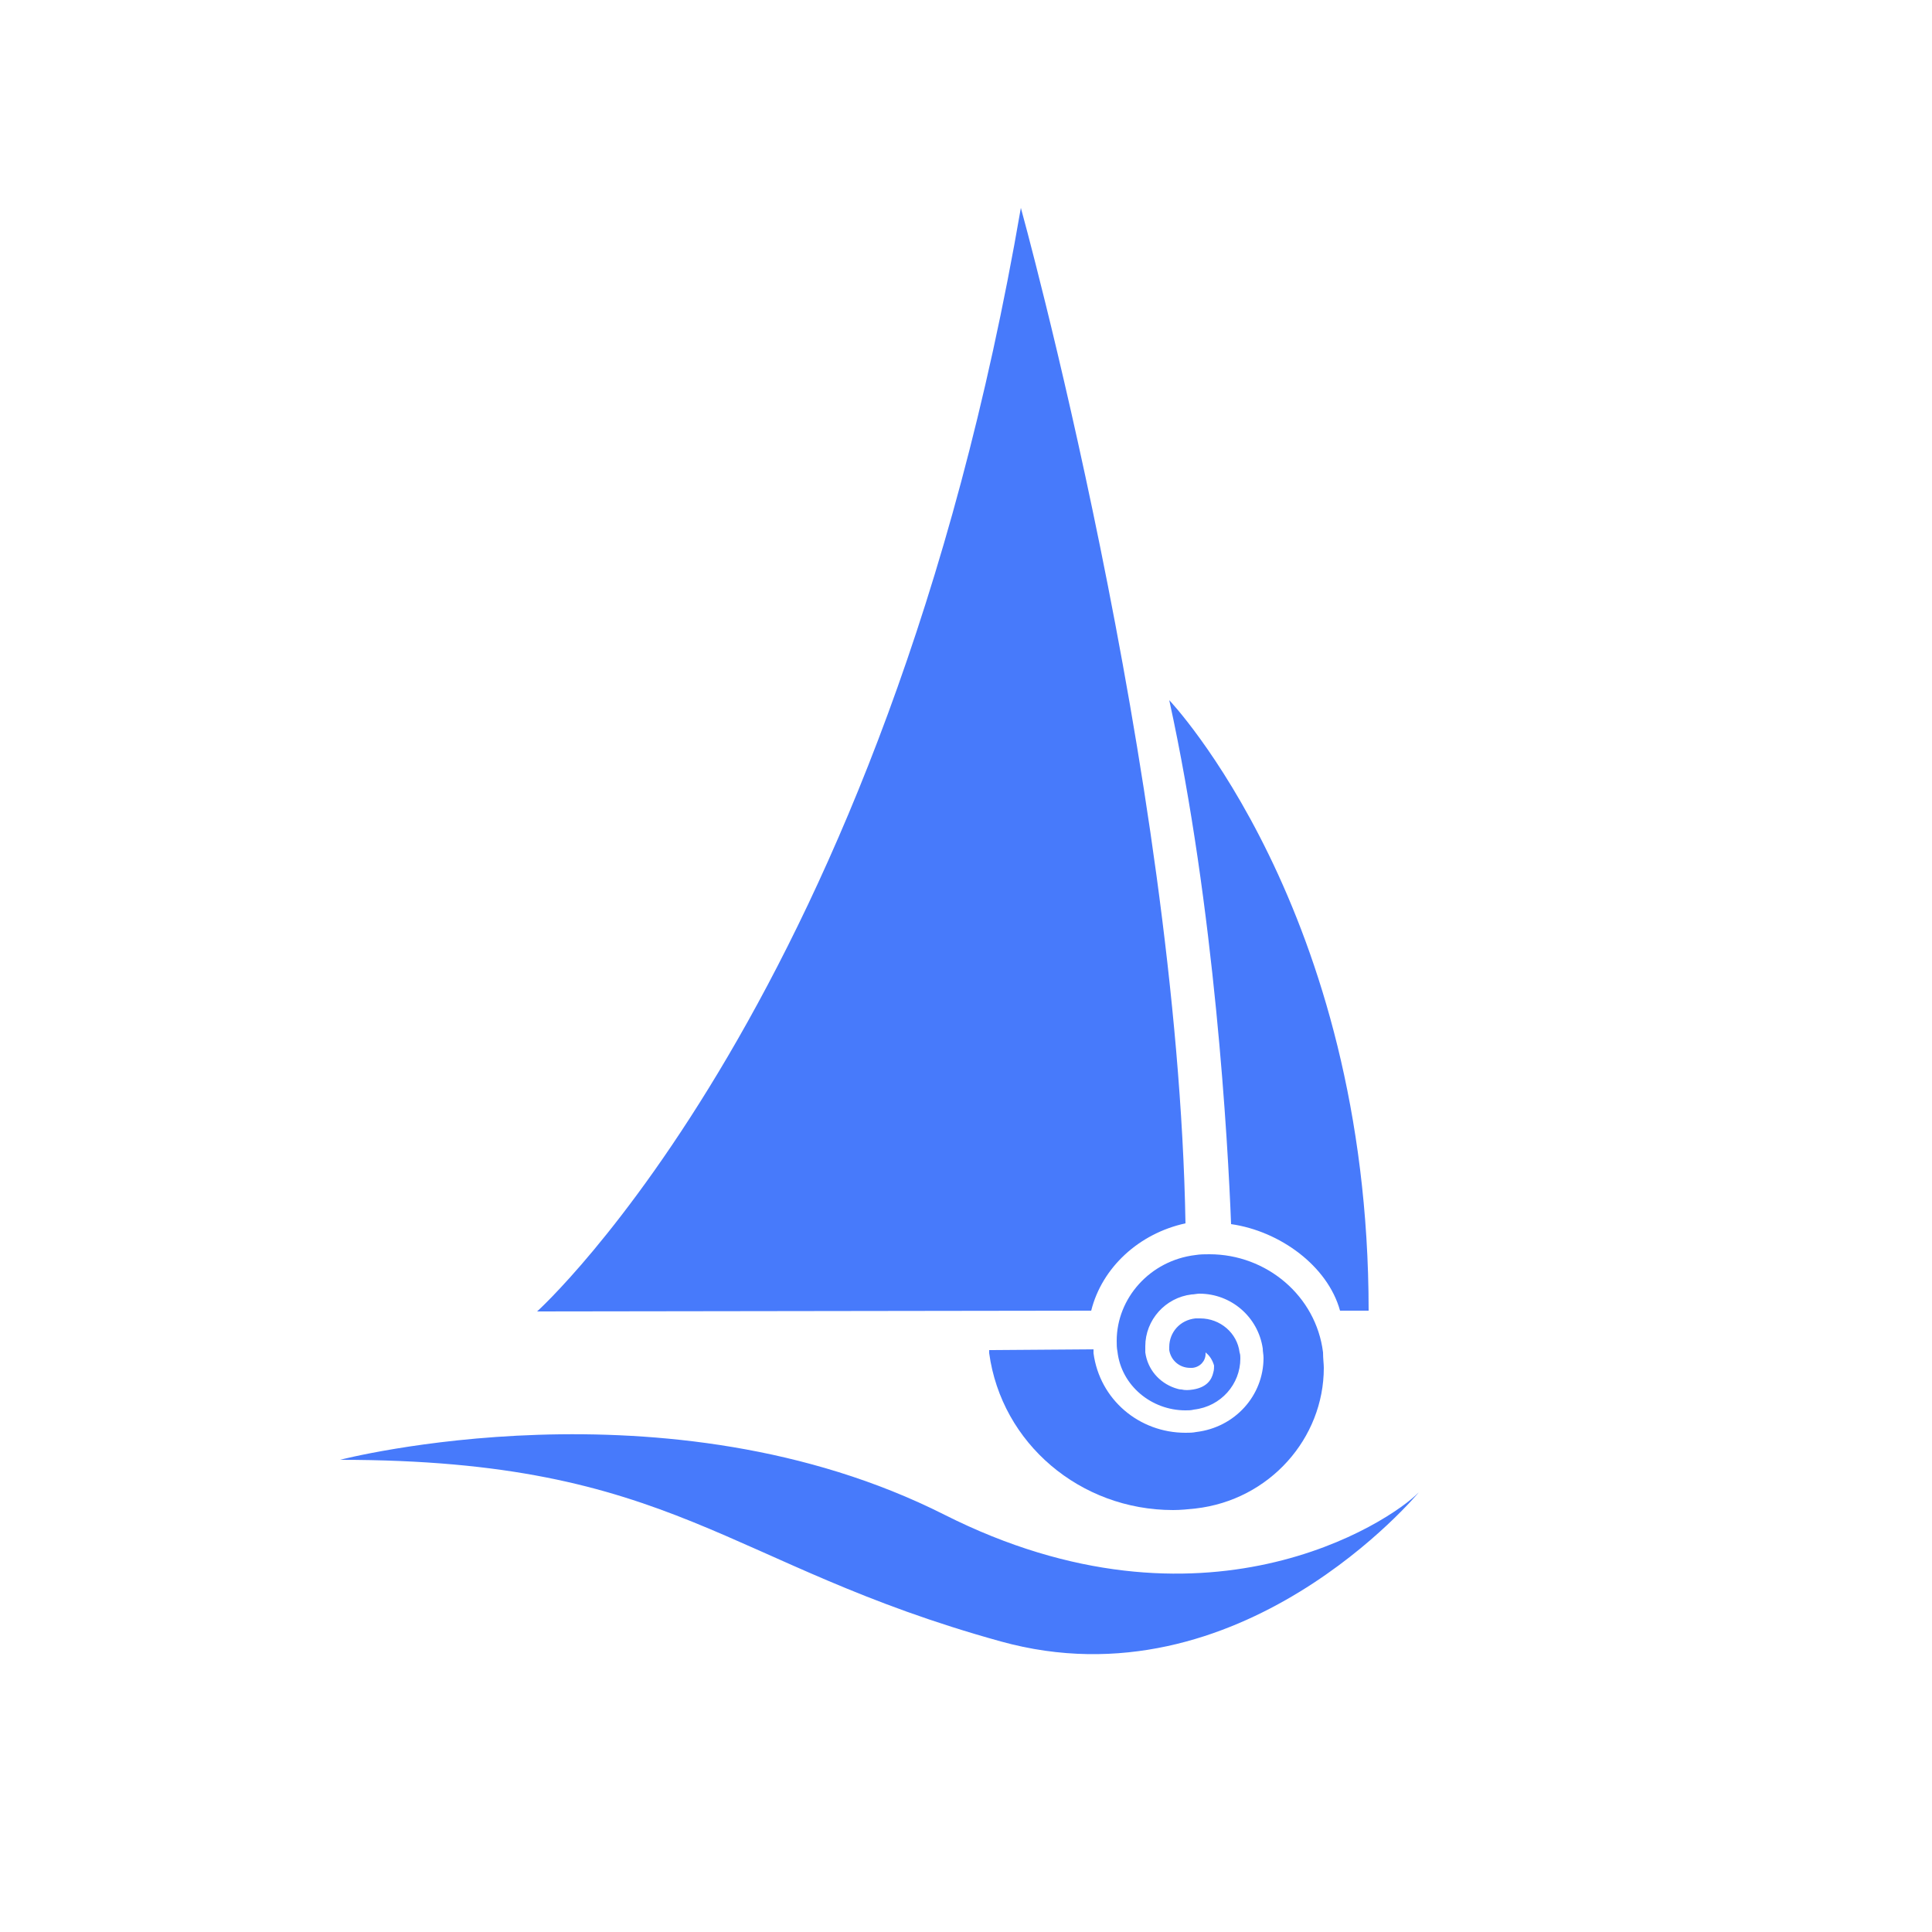
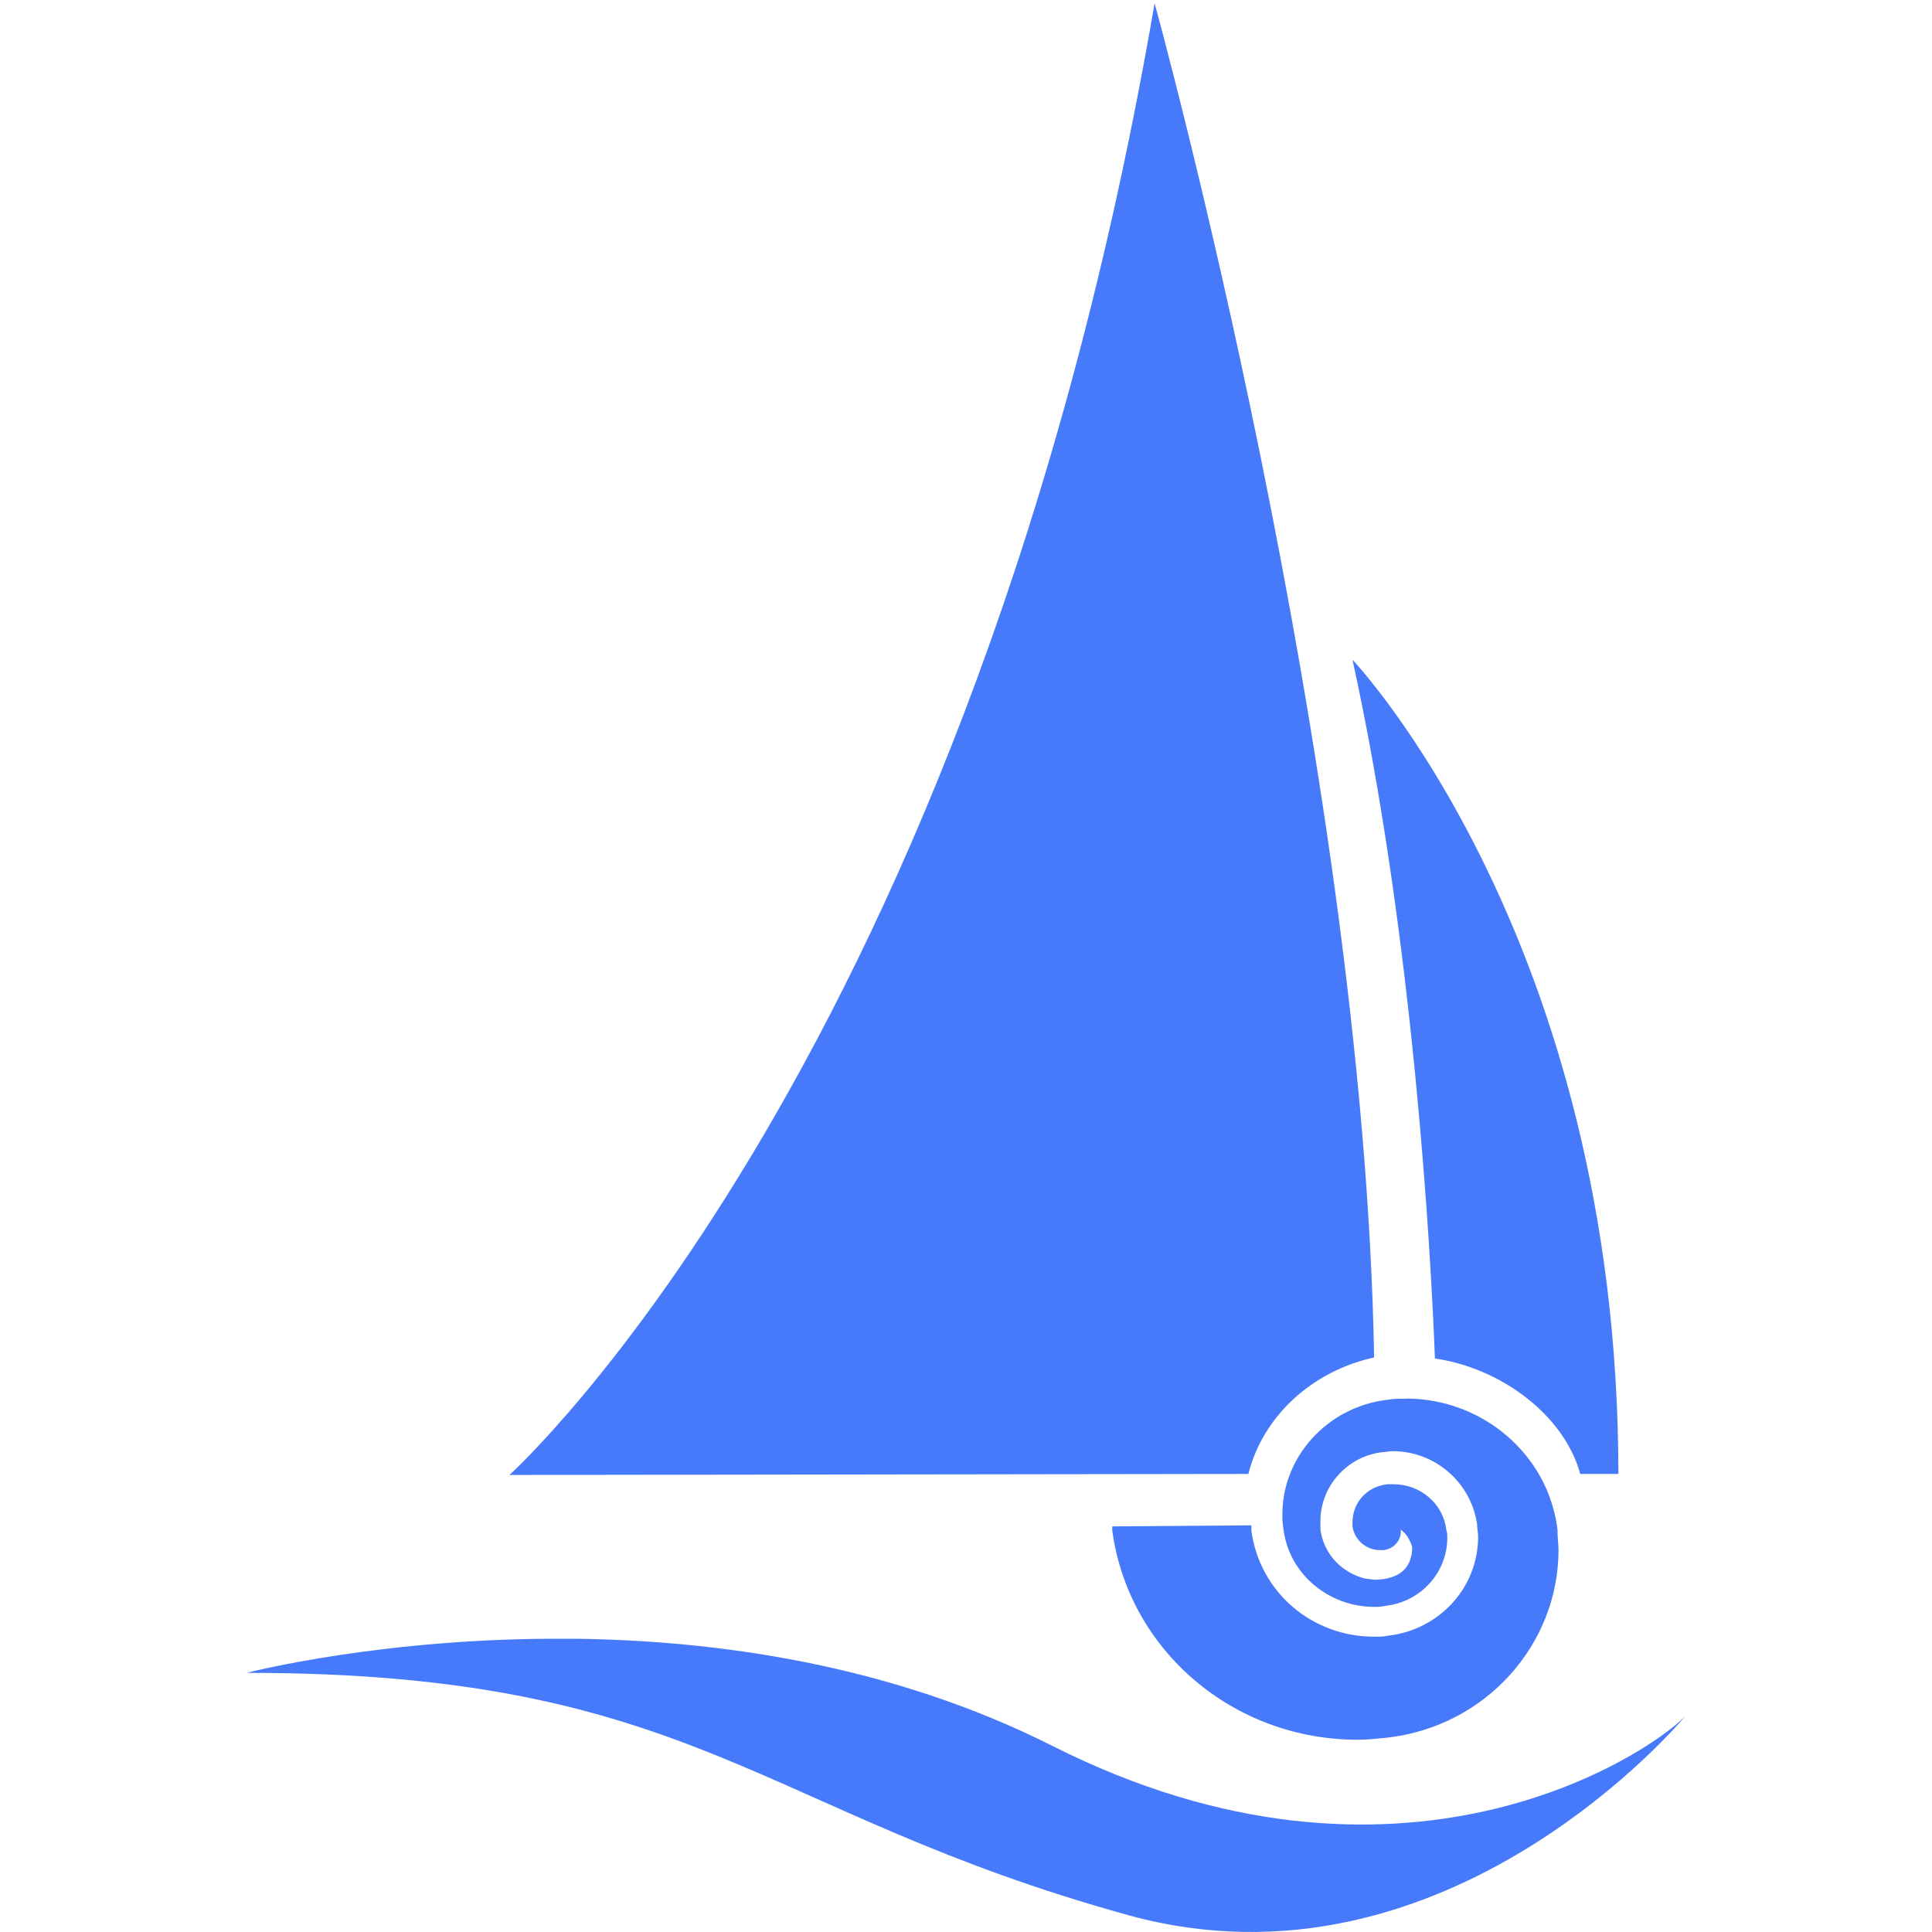
- <svg xmlns="http://www.w3.org/2000/svg" viewBox="0 0 250 250">
-   <path fill="#477AFB" d="M171.2 175c-.9-7.3-7.3-12.7-14.7-12.7-.6 0-1.2 0-1.8.1-5.9.7-10.2 5.6-10.2 11.1 0 .5 0 .9.1 1.4.5 4.4 4.4 7.6 8.8 7.6.4 0 .7 0 1.1-.1 3.5-.4 6-3.3 6-6.6 0-.3 0-.5-.1-.8-.3-2.5-2.5-4.4-5.1-4.4h-.6c-2 .2-3.4 1.8-3.4 3.7v.4c.2 1.3 1.3 2.3 2.7 2.3h.3c1-.1 1.7-.9 1.7-1.8v-.2l.1.1c.4.3.8.9 1 1.6 0 .2 0 .6-.1.9-.2.9-.8 1.9-2.6 2.2-.6.1-1.1.1-1.5 0-.3 0-.6-.1-.9-.2-2-.7-3.5-2.4-3.8-4.6v-.8c0-3.4 2.6-6.3 6-6.7.3 0 .7-.1 1-.1 4.1 0 7.6 3 8.2 7.1 0 .4.1.8.1 1.2 0 4.9-3.7 9-8.7 9.6-.5.1-.9.1-1.4.1-6 0-11.1-4.3-11.9-10.3v-.5l-13.5.1v.4c1.6 11.7 11.8 20.3 23.8 20.3 1 0 1.9-.1 2.9-.2 9.6-1.1 16.6-9.1 16.6-18.2 0-.5-.1-1.2-.1-2z" />
-   <path fill="#477AFB" d="M44 188.9s42.3-11 78.2 7.1c33.5 16.9 57.6 1 61.4-2.9 0 0-23.1 27.9-54.1 19.3-35.8-9.9-42-23.5-85.5-23.5zm129.4-19.3h3.7c0-51.9-25.8-79-25.8-79 5.9 26.9 7.6 57.3 8 67.8 6.3.9 12.5 5.4 14.1 11.2zm-20-11.3c-1-58-21.3-131.4-21.3-131.4-17.6 102.3-62.6 142.8-62.6 142.8l71.7-.1c1.4-5.6 6.2-10 12.2-11.3z" />
+ <svg xmlns="http://www.w3.org/2000/svg" viewBox="0 0 188 188" width="188" height="188">
+   <path d="M112.352.317c-17.65 102.594-62.78 143.21-62.78 143.21l71.906-.1c1.404-5.617 6.22-10.03 12.236-11.332C132.71 73.928 112.352.317 112.352.317zM131.61 64.2c5.915 26.976 7.62 57.464 8.02 67.994 6.32.903 12.537 5.415 14.142 11.232h3.71c0-52.05-25.873-79.227-25.873-79.227zm5.213 71.906c-.602 0-1.205 0-1.806.1-5.917.702-10.23 5.616-10.23 11.13 0 .503 0 .904.1 1.406.503 4.412 4.415 7.62 8.827 7.62.4 0 .702.002 1.103-.1 3.51-.4 6.017-3.308 6.017-6.617 0-.3 0-.502-.1-.803-.3-2.507-2.507-4.413-5.114-4.413h-.603c-2.006.2-3.408 1.8-3.408 3.71v.4c.2 1.3 1.3 2.3 2.7 2.3h.3c1.002-.1 1.703-.904 1.703-1.807v-.2l.1.1c.4.3.802.903 1.003 1.605 0 .2 0 .602-.1.903-.2.9-.8 1.905-2.607 2.206-.6.1-1.103.1-1.504 0-.3 0-.603-.1-.904-.2-2.007-.7-3.51-2.408-3.813-4.61v-.806c0-3.41 2.607-6.32 6.016-6.72.3 0 .704-.1 1.005-.1 4.113 0 7.624 3.008 8.226 7.12 0 .4.1.802.1 1.203 0 4.913-3.71 9.026-8.725 9.63-.503.1-.904.1-1.406.1-6.016 0-11.13-4.315-11.933-10.33v-.504l-13.54.1v.402c1.606 11.732 11.836 20.36 23.87 20.36 1.003 0 1.904-.104 2.907-.204 9.63-1.104 16.65-9.126 16.65-18.253 0-.5-.1-1.203-.1-2.005-.903-7.32-7.32-12.738-14.74-12.738zm-81.248 23.362C37.422 159.29 24 162.782 24 162.782c43.625 0 49.843 13.64 85.745 23.567 31.09 8.62 54.255-19.36 54.255-19.36-3.81 3.91-27.98 19.852-61.576 2.91-15.752-7.948-32.73-10.3-46.85-10.44z" fill="#477afb" />
</svg>
